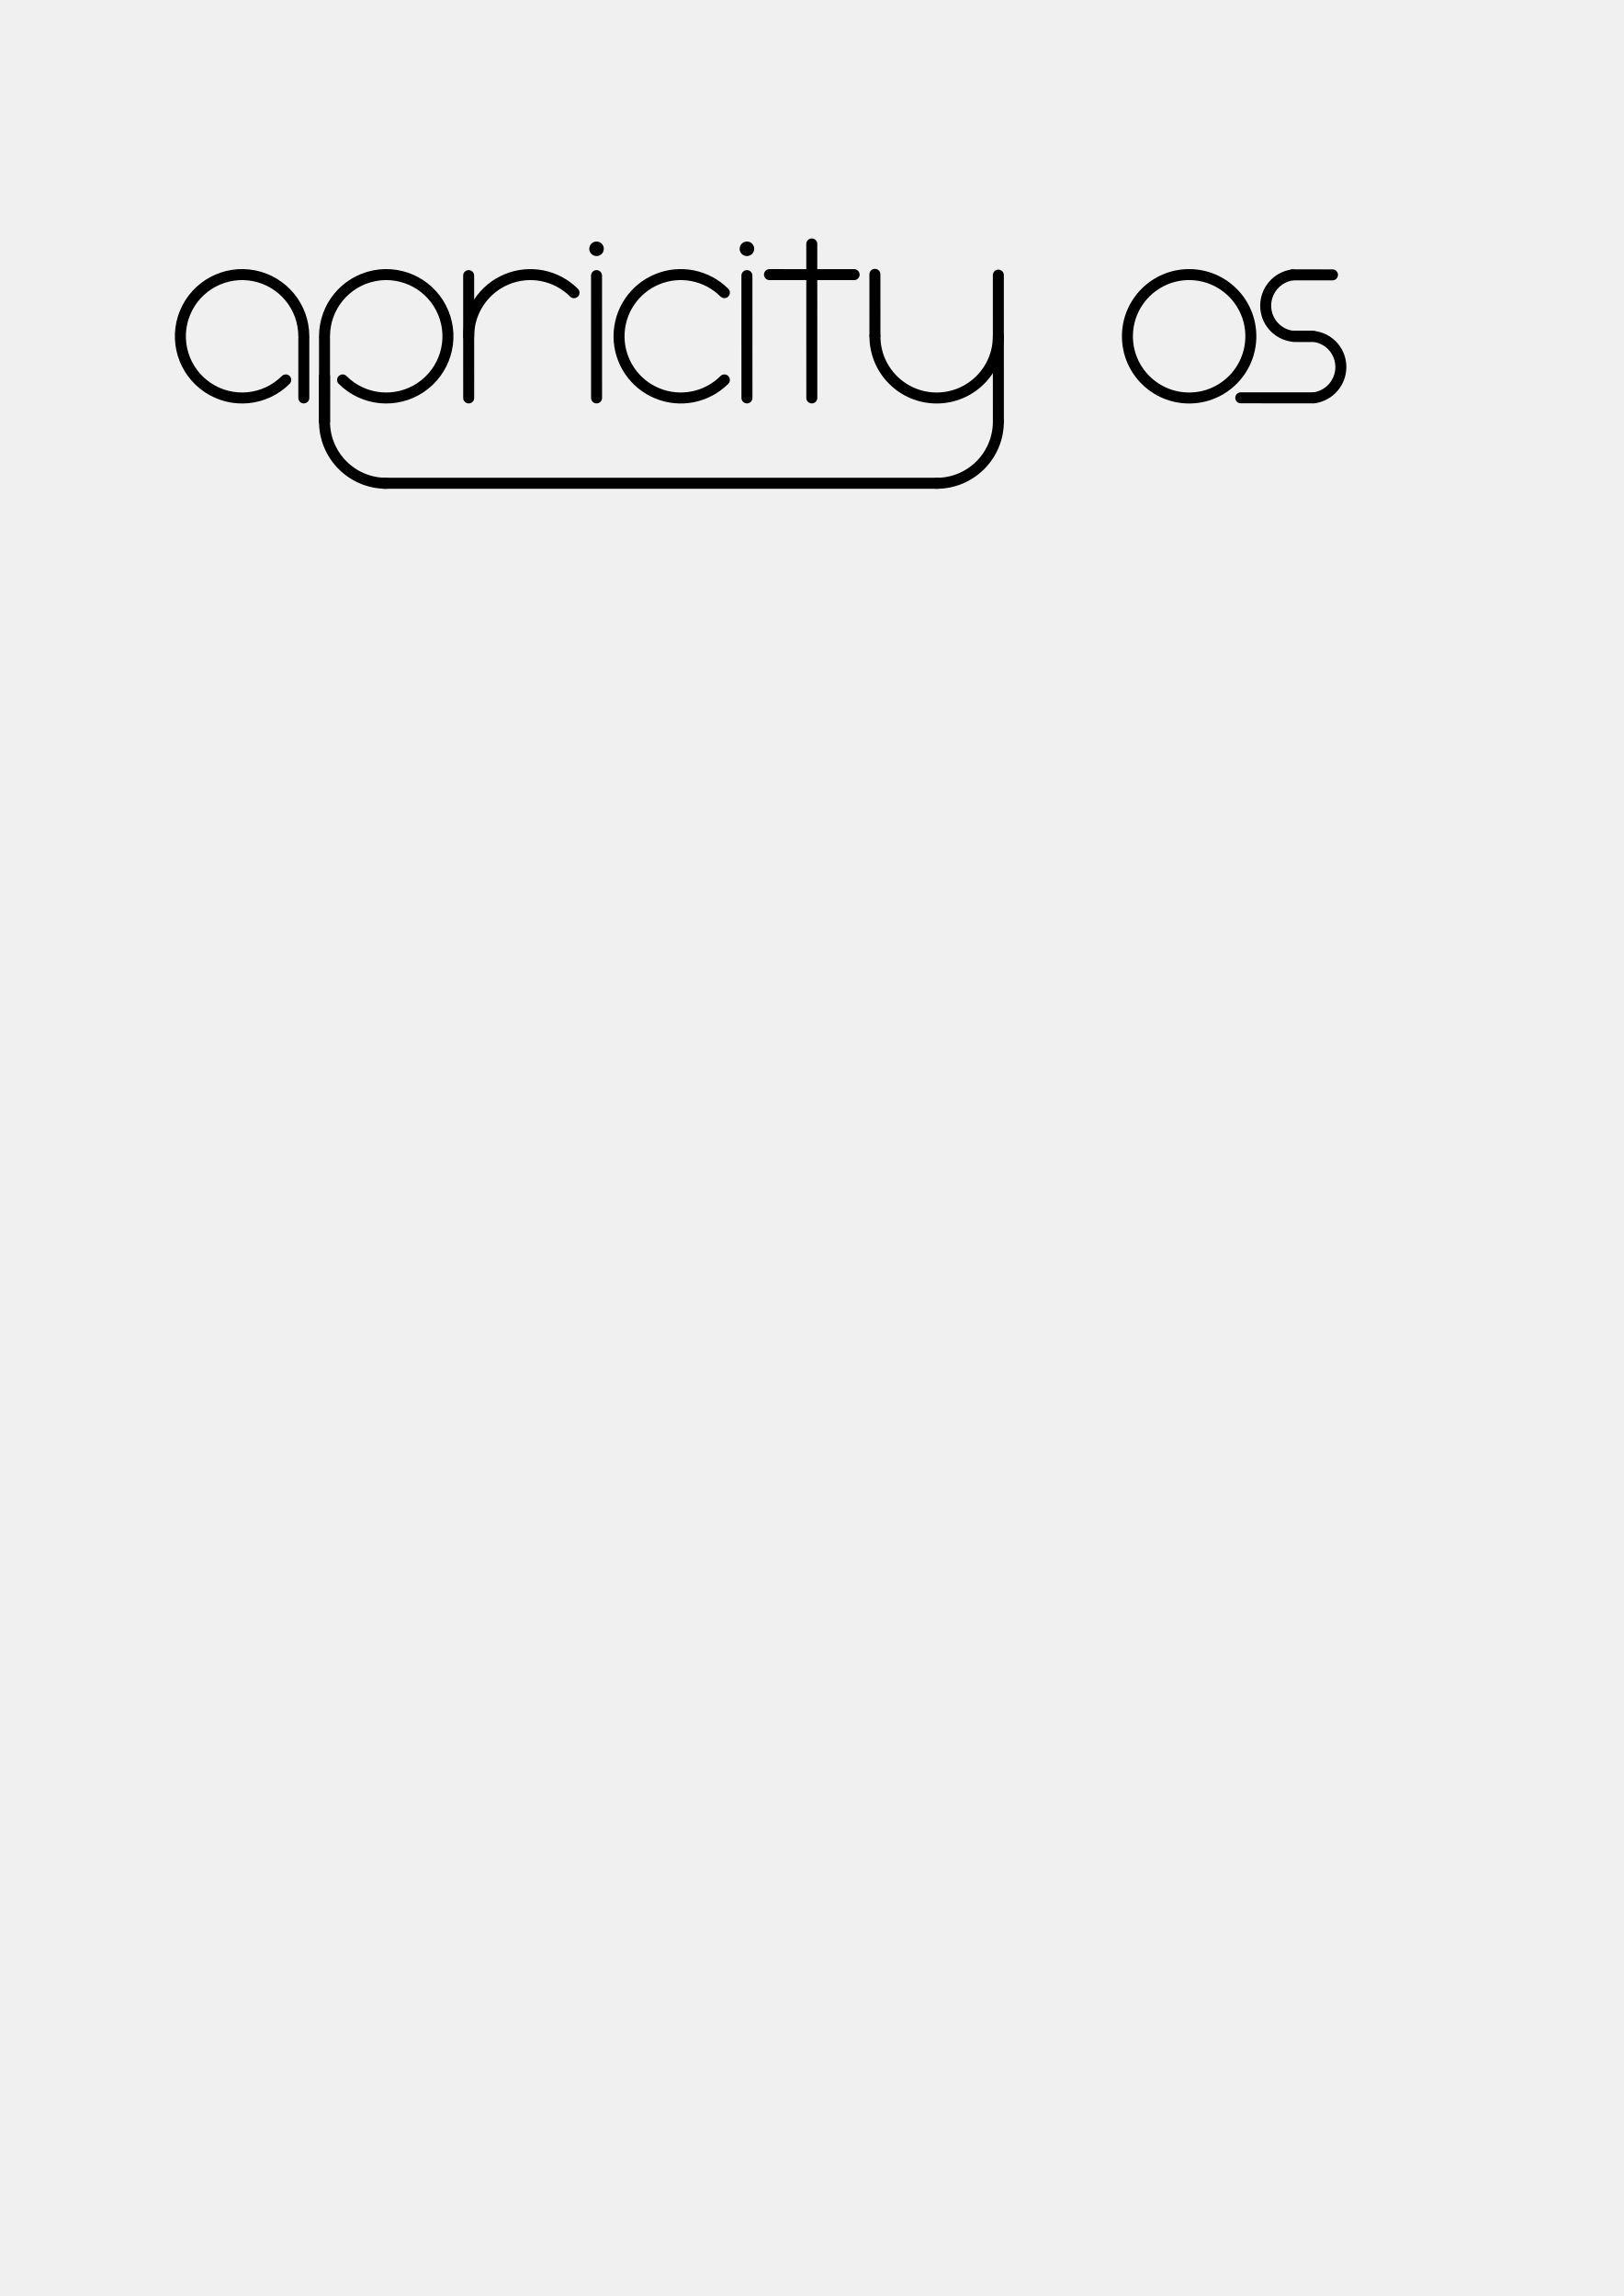
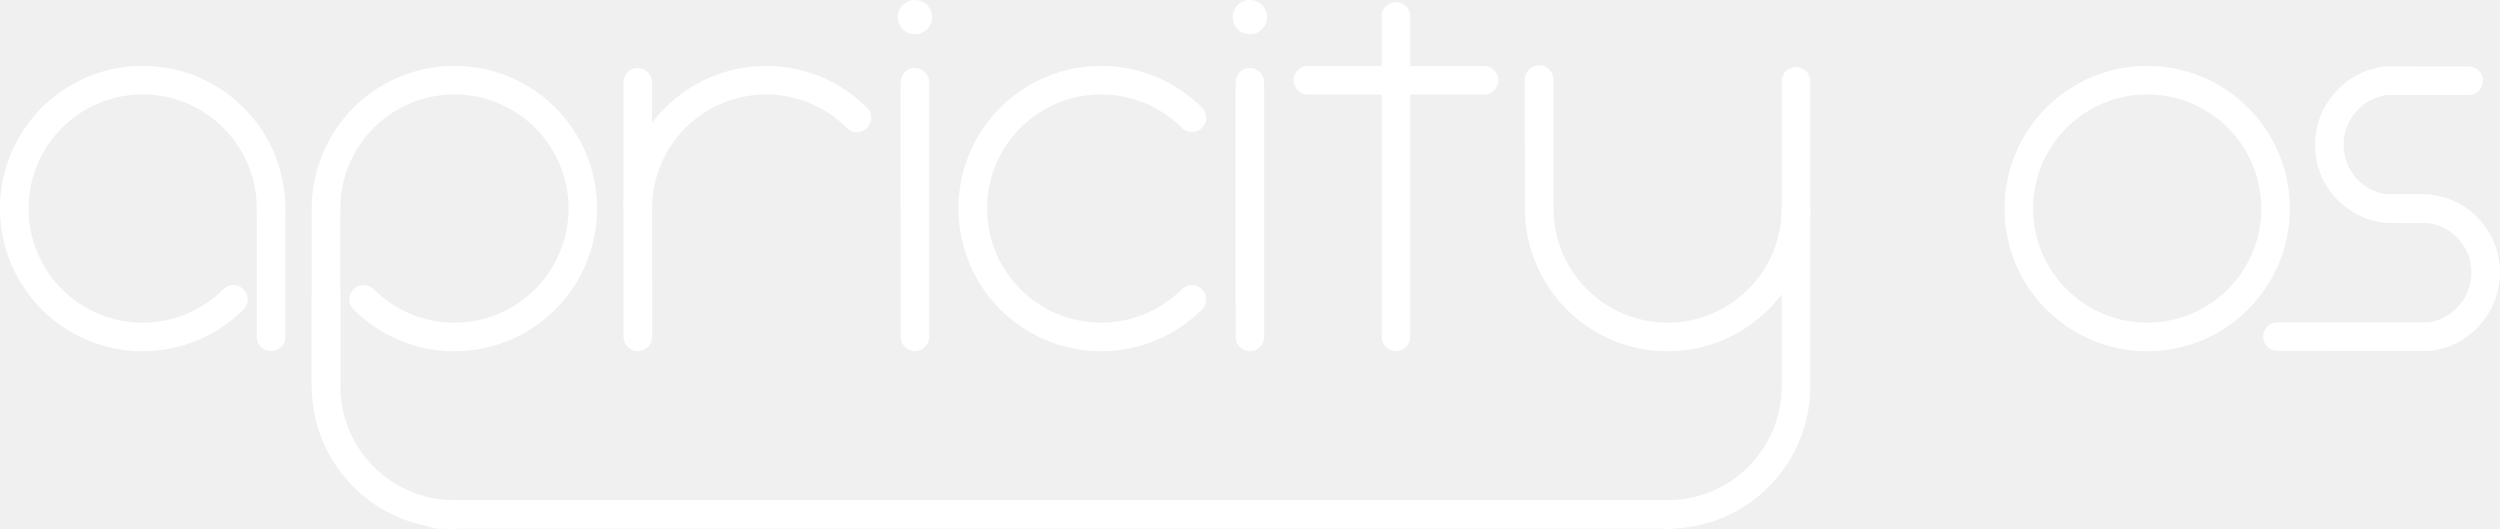
- <svg xmlns="http://www.w3.org/2000/svg" width="210mm" height="297mm" viewBox="0 0 744.094 1052.362" id="svg3735" version="1.1">
-   <defs id="defs3737" />
-   <g id="layer1">
-     <g transform="translate(317.6174,-3205.155)" id="g5706">
-       <g id="g5014-2-97-2-3" transform="matrix(0.4441839,0,0,0.4441839,-237.4743,2236.831)">
-         <path d="m 114.364,2572.041 a 63.67,63.67 0 0 1 -80.395,7.918 63.67,63.67 0 0 1 -23.45,-77.305 63.67,63.67 0 0 1 71.245,-38.081 63.67,63.67 0 0 1 51.249,62.447" id="path3336-2-2-2-2-2-3" style="opacity:1;fill:none;fill-opacity:1;fill-rule:nonzero;stroke:#000000;stroke-width:11.344;stroke-linecap:round;stroke-miterlimit:4;stroke-dasharray:none;stroke-opacity:1" />
-         <path id="path4138-0-5-7-2-5-3" d="m 133.012,2529.428 0,61.181" style="fill:none;fill-rule:evenodd;stroke:#000000;stroke-width:11.344;stroke-linecap:round;stroke-linejoin:miter;stroke-miterlimit:4;stroke-dasharray:none;stroke-opacity:1" />
-       </g>
-       <g id="g5127-7-4-5" transform="matrix(0.4441839,0,0,0.4441839,-226.4166,2048.26)">
-         <path d="m -148.137,2996.576 a 63.67,63.67 0 0 1 -80.395,7.918 63.67,63.67 0 0 1 -23.45,-77.305 63.67,63.67 0 0 1 71.245,-38.081 63.67,63.67 0 0 1 51.249,62.447" transform="scale(-1,1)" id="path3336-6-2-0-7-2-0-9" style="opacity:1;fill:none;fill-opacity:1;fill-rule:nonzero;stroke:#000000;stroke-width:11.344;stroke-linecap:round;stroke-miterlimit:4;stroke-dasharray:none;stroke-opacity:1" />
-         <path id="path4138-2-9-2-4-6-3-7" d="m 129.489,2953.979 0,84.787" style="fill:none;fill-rule:evenodd;stroke:#000000;stroke-width:11.344;stroke-linecap:round;stroke-linejoin:miter;stroke-miterlimit:4;stroke-dasharray:none;stroke-opacity:1" />
-       </g>
-       <path style="opacity:1;fill:none;fill-opacity:1;fill-rule:nonzero;stroke:#000000;stroke-width:5.039;stroke-linecap:round;stroke-miterlimit:4;stroke-dasharray:none;stroke-opacity:1" id="path3336-6-3-1-5-3-8-5-9" transform="scale(-1,1)" d="m -14.346,3339.295 a 28.281,28.281 0 0 1 30.821,-6.131 28.281,28.281 0 0 1 17.458,26.128 28.281,28.281 0 0 1 -17.458,26.128 28.281,28.281 0 0 1 -30.821,-6.131" />
-       <g id="g5123-8-0-4" transform="matrix(0.4441839,0,0,0.4441839,-227.4289,2048.26)">
-         <path style="opacity:1;fill:none;fill-opacity:1;fill-rule:nonzero;stroke:#000000;stroke-width:11.344;stroke-linecap:round;stroke-miterlimit:4;stroke-dasharray:none;stroke-opacity:1" id="path3336-6-5-1-8-9-0-9-7" transform="scale(-1,1)" d="m -389.169,2906.55 a 63.67,63.67 0 0 1 69.387,-13.802 63.67,63.67 0 0 1 39.305,58.824" />
-         <path id="path4138-2-5-6-7-4-11-5-92-9-6-9-8" d="m 280.478,2888.939 0.031,126.205" style="fill:none;fill-rule:evenodd;stroke:#000000;stroke-width:11.344;stroke-linecap:round;stroke-linejoin:miter;stroke-miterlimit:4;stroke-dasharray:none;stroke-opacity:1" />
-       </g>
-       <path style="fill:none;fill-rule:evenodd;stroke:#000000;stroke-width:5.039;stroke-linecap:round;stroke-linejoin:miter;stroke-miterlimit:4;stroke-dasharray:none;stroke-opacity:1" d="m 139.907,3398.031 -0.014,-66.775" id="path4138-2-5-4-9-2-4-5-0-1" />
-       <path style="opacity:1;fill:none;fill-opacity:1;fill-rule:nonzero;stroke:#000000;stroke-width:5.039;stroke-linecap:round;stroke-miterlimit:4;stroke-dasharray:none;stroke-opacity:1" id="path3336-6-3-9-7-1-0-8-4-6" transform="matrix(0,1,1,0,0,0)" d="m 3359.293,83.34 a 28.281,28.281 0 0 1 28.281,28.281 28.281,28.281 0 0 1 -28.281,28.281" />
-       <path style="fill:none;fill-rule:evenodd;stroke:#000000;stroke-width:5.039;stroke-linecap:round;stroke-linejoin:miter;stroke-miterlimit:4;stroke-dasharray:none;stroke-opacity:1" d="m 83.323,3330.899 0.014,27.967" id="path4138-2-5-6-7-4-5-2-6-8-6-3-5" />
-       <path style="fill:none;fill-rule:evenodd;stroke:#000000;stroke-width:5.039;stroke-linecap:round;stroke-linejoin:miter;stroke-miterlimit:4;stroke-dasharray:none;stroke-opacity:1" d="m 35.015,3331.023 38.78,0.014" id="path4138-2-5-6-7-5-79-7-6-6-2-5" />
-       <path style="fill:none;fill-rule:evenodd;stroke:#000000;stroke-width:5.039;stroke-linecap:round;stroke-linejoin:miter;stroke-miterlimit:4;stroke-dasharray:none;stroke-opacity:1" d="m 54.398,3316.968 0.014,70.57" id="path4138-2-5-6-7-4-7-8-8-8-3-0-9-8" />
-       <g id="g5115-50-3-9" transform="matrix(0.4441839,0,0,0.4441839,-226.6968,2048.26)">
-         <ellipse style="opacity:1;fill:#000000;fill-opacity:1;fill-rule:nonzero;stroke:#000000;stroke-width:7.289;stroke-linecap:round;stroke-miterlimit:4;stroke-dasharray:none;stroke-opacity:1" id="path4997-1-4-0-5-0-2-1" cx="565.919" cy="2861.273" rx="3.855" ry="3.856" />
-         <path id="path4138-2-5-6-7-4-11-5-9-1-0-4-6-4" d="m 565.904,2888.939 0.031,126.205" style="fill:none;fill-rule:evenodd;stroke:#000000;stroke-width:11.344;stroke-linecap:round;stroke-linejoin:miter;stroke-miterlimit:4;stroke-dasharray:none;stroke-opacity:1" />
-       </g>
-       <g id="g5119-8-4-1" transform="matrix(0.4441839,0,0,0.4441839,-227.1529,2048.26)">
-         <ellipse style="opacity:1;fill:#000000;fill-opacity:1;fill-rule:nonzero;stroke:#000000;stroke-width:7.289;stroke-linecap:round;stroke-miterlimit:4;stroke-dasharray:none;stroke-opacity:1" id="path4997-1-2-8-9-2-3" cx="411.803" cy="2861.273" rx="3.855" ry="3.855" />
-         <path id="path4138-2-5-6-7-4-11-5-9-4-6-8-9-5-2" d="m 411.787,2888.939 0.031,126.205" style="fill:none;fill-rule:evenodd;stroke:#000000;stroke-width:11.344;stroke-linecap:round;stroke-linejoin:miter;stroke-miterlimit:4;stroke-dasharray:none;stroke-opacity:1" />
-       </g>
-       <circle r="28.281" cy="3359.293" cx="227.327" id="path3336-2-4-6-3-0-9-4-8-6" style="opacity:1;fill:none;fill-opacity:1;fill-rule:nonzero;stroke:#000000;stroke-width:5.039;stroke-linecap:square;stroke-miterlimit:4;stroke-dasharray:none;stroke-opacity:1" />
-       <path transform="matrix(0.3804721,-0.9247924,0.9254624,0.3788396,0,0)" d="m -3004.805,1532.169 a 14.201,14.126 0 0 1 8.283,-16.707 14.201,14.126 0 0 1 17.733,5.988" id="path3336-2-5-9-4-0-7-0-0-1-6-4-6-1" style="opacity:1;fill:none;fill-opacity:1;fill-rule:nonzero;stroke:#000000;stroke-width:5.039;stroke-linecap:round;stroke-miterlimit:4;stroke-dasharray:none;stroke-opacity:1" />
-       <path id="path4138-2-5-6-7-5-7-3-8-6-5-6-7-4-1" d="m 275.026,3359.294 8.237,0.014" style="fill:none;fill-rule:evenodd;stroke:#000000;stroke-width:5.039;stroke-linecap:round;stroke-linejoin:miter;stroke-miterlimit:4;stroke-dasharray:none;stroke-opacity:1" />
-       <path id="path4138-2-5-6-7-5-7-9-5-2-1-5-4-1-9-2" d="m 274.826,3331.127 18.186,0.014" style="fill:none;fill-rule:evenodd;stroke:#000000;stroke-width:5.039;stroke-linecap:round;stroke-linejoin:miter;stroke-miterlimit:4;stroke-dasharray:none;stroke-opacity:1" />
-       <path transform="matrix(-0.3804721,0.9247924,-0.9254624,-0.3788396,0,0)" d="m 3001.178,-1541.299 a 14.201,14.126 0 0 1 8.283,-16.707 14.201,14.126 0 0 1 17.733,5.988" id="path3336-2-5-9-4-0-1-7-3-0-1-9-9-5-0" style="opacity:1;fill:none;fill-opacity:1;fill-rule:nonzero;stroke:#000000;stroke-width:5.039;stroke-linecap:round;stroke-miterlimit:4;stroke-dasharray:none;stroke-opacity:1" />
-       <path id="path4138-2-5-6-7-5-7-5-2-9-7-4-6-7-2-8" d="m 284.244,3359.345 -8.937,-0.014" style="fill:none;fill-rule:evenodd;stroke:#000000;stroke-width:5.039;stroke-linecap:round;stroke-linejoin:miter;stroke-miterlimit:4;stroke-dasharray:none;stroke-opacity:1" />
-       <path id="path4138-2-5-6-7-5-7-9-9-0-5-1-6-9-0-9-7" d="m 284.323,3387.512 -33.328,-0.015" style="fill:none;fill-rule:evenodd;stroke:#000000;stroke-width:5.039;stroke-linecap:round;stroke-linejoin:miter;stroke-miterlimit:4;stroke-dasharray:none;stroke-opacity:1" />
-       <path style="fill:none;fill-rule:evenodd;stroke:#000000;stroke-width:5.039;stroke-linecap:round;stroke-linejoin:miter;stroke-miterlimit:4;stroke-dasharray:none;stroke-opacity:1" d="m -168.9,3398.031 0.014,-20.344" id="path4138-2-5-4-9-2-4-5-0-4-1" />
-       <g transform="translate(-91.45509,627.8878)" id="g5341-2">
-         <path d="m 203.081,-2798.785 a 28.281,28.281 0 0 1 28.281,28.281" transform="scale(1,-1)" id="path3336-6-5-8-9-9-7-3-6-5" style="opacity:1;fill:none;fill-opacity:1;fill-rule:nonzero;stroke:#000000;stroke-width:5.039;stroke-linecap:round;stroke-miterlimit:4;stroke-dasharray:none;stroke-opacity:1" />
-         <path d="m 49.164,-2798.784 a 28.281,28.281 0 0 1 28.281,28.281" transform="scale(-1,-1)" id="path3336-6-5-8-9-9-7-3-6-6-4" style="opacity:1;fill:none;fill-opacity:1;fill-rule:nonzero;stroke:#000000;stroke-width:5.039;stroke-linecap:round;stroke-miterlimit:4;stroke-dasharray:none;stroke-opacity:1" />
-         <path style="fill:none;fill-rule:evenodd;stroke:#000000;stroke-width:5.039;stroke-linecap:round;stroke-linejoin:miter;stroke-miterlimit:4;stroke-dasharray:none;stroke-opacity:1" d="m -50.3,2798.773 253.612,0" id="path5286-5" />
-       </g>
+ <svg xmlns="http://www.w3.org/2000/svg" width="437.635" height="92.556" viewBox="0 0 437.635 92.556" id="svg3437" version="1.1">
+   <defs id="defs3439" />
+   <g id="layer1" transform="translate(-104.0395,-103.2273)">
+     <g id="g4536">
+       <path style="opacity:1;fill:none;fill-opacity:1;fill-rule:nonzero;stroke:#ffffff;stroke-width:5;stroke-linecap:round;stroke-miterlimit:4;stroke-dasharray:none;stroke-opacity:1" id="path3336-2-2-2-2-2-3-5" d="m 144.905,155.628 a 22.475,22.475 0 0 1 -28.379,2.795 22.475,22.475 0 0 1 -8.278,-27.288 22.475,22.475 0 0 1 25.149,-13.443 22.475,22.475 0 0 1 18.091,22.043" />
+       <path style="fill:none;fill-rule:evenodd;stroke:#ffffff;stroke-width:5;stroke-linecap:round;stroke-linejoin:miter;stroke-miterlimit:4;stroke-dasharray:none;stroke-opacity:1" d="m 151.488,139.834 0,22.348" id="path4138-0-5-7-2-5-3-5" />
+       <path style="opacity:1;fill:none;fill-opacity:1;fill-rule:nonzero;stroke:#ffffff;stroke-width:5;stroke-linecap:round;stroke-miterlimit:4;stroke-dasharray:none;stroke-opacity:1" id="path3336-6-2-0-7-2-0-9-27" transform="scale(-1,1)" d="m -167.695,155.628 a 22.475,22.475 0 0 1 -28.379,2.795 22.475,22.475 0 0 1 -8.278,-27.288 22.475,22.475 0 0 1 25.149,-13.443 22.475,22.475 0 0 1 18.091,22.043" />
+       <path style="fill:none;fill-rule:evenodd;stroke:#ffffff;stroke-width:5;stroke-linecap:round;stroke-linejoin:miter;stroke-miterlimit:4;stroke-dasharray:none;stroke-opacity:1" d="m 161.111,170.521 0.011,-16.167" id="path4138-2-5-4-9-2-4-5-0-4-1-9" />
+       <path style="opacity:1;fill:none;fill-opacity:1;fill-rule:nonzero;stroke:#ffffff;stroke-width:5;stroke-linecap:round;stroke-miterlimit:4;stroke-dasharray:none;stroke-opacity:1" id="path3336-6-5-8-9-9-7-3-6-6-4-6" transform="scale(-1,-1)" d="m -183.587,-193.282 a 22.475,22.475 0 0 1 22.475,22.475" />
+       <path style="fill:none;fill-rule:evenodd;stroke:#ffffff;stroke-width:5;stroke-linecap:round;stroke-linejoin:miter;stroke-miterlimit:4;stroke-dasharray:none;stroke-opacity:1" d="m 161.112,139.84 0,30.681" id="path4138-2-9-2-4-6-3-7-8" />
+       <path style="opacity:1;fill:none;fill-opacity:1;fill-rule:nonzero;stroke:#ffffff;stroke-width:5;stroke-linecap:round;stroke-miterlimit:4;stroke-dasharray:none;stroke-opacity:1" id="path3336-6-3-1-5-3-8-5-9-9" transform="scale(-1,1)" d="m -312.69,123.843 a 22.475,22.475 0 0 1 24.493,-4.872 22.475,22.475 0 0 1 13.874,20.764 22.475,22.475 0 0 1 -13.874,20.764 22.475,22.475 0 0 1 -24.493,-4.872" />
+       <path d="m -254.051,123.849 a 22.475,22.475 0 0 1 24.493,-4.872 22.475,22.475 0 0 1 13.874,20.764" transform="scale(-1,1)" id="path3336-6-5-1-8-9-0-9-7-00" style="opacity:1;fill:none;fill-opacity:1;fill-rule:nonzero;stroke:#ffffff;stroke-width:5;stroke-linecap:round;stroke-miterlimit:4;stroke-dasharray:none;stroke-opacity:1" />
+       <path style="fill:none;fill-rule:evenodd;stroke:#ffffff;stroke-width:5;stroke-linecap:round;stroke-linejoin:miter;stroke-miterlimit:4;stroke-dasharray:none;stroke-opacity:1" d="m 215.684,117.632 0.011,44.55" id="path4138-2-5-6-7-4-11-5-92-9-6-9-8-2" />
+       <path style="fill:none;fill-rule:evenodd;stroke:#ffffff;stroke-width:5;stroke-linecap:round;stroke-linejoin:miter;stroke-miterlimit:4;stroke-dasharray:none;stroke-opacity:1" d="m 332.997,117.269 30.818,0.011" id="path4138-2-5-6-7-5-79-7-6-6-2-5-03" />
+       <path style="fill:none;fill-rule:evenodd;stroke:#ffffff;stroke-width:5;stroke-linecap:round;stroke-linejoin:miter;stroke-miterlimit:4;stroke-dasharray:none;stroke-opacity:1" d="m 348.401,106.1 0.011,56.082" id="path4138-2-5-6-7-4-7-8-8-8-3-0-9-8-9" />
+       <ellipse ry="3" rx="3" cy="106.227" cx="322.838" id="path4997-1-4-0-5-0-2-1-5" style="opacity:1;fill:#ffffff;fill-opacity:1;fill-rule:nonzero;stroke:#ffffff;stroke-width:0;stroke-linecap:round;stroke-miterlimit:4;stroke-dasharray:none;stroke-opacity:1" />
+       <path style="fill:none;fill-rule:evenodd;stroke:#ffffff;stroke-width:5;stroke-linecap:round;stroke-linejoin:miter;stroke-miterlimit:4;stroke-dasharray:none;stroke-opacity:1" d="m 322.833,117.632 0.011,44.55" id="path4138-2-5-6-7-4-11-5-9-1-0-4-6-4-0" />
+       <circle cy="106.227" cx="264.199" id="path4997-1-2-8-9-2-3-4" style="opacity:1;fill:#ffffff;fill-opacity:1;fill-rule:nonzero;stroke:#ffffff;stroke-width:0;stroke-linecap:round;stroke-miterlimit:4;stroke-dasharray:none;stroke-opacity:1" r="3" />
+       <path style="fill:none;fill-rule:evenodd;stroke:#ffffff;stroke-width:5;stroke-linecap:round;stroke-linejoin:miter;stroke-miterlimit:4;stroke-dasharray:none;stroke-opacity:1" d="m 264.194,117.632 0.011,44.55" id="path4138-2-5-6-7-4-11-5-9-4-6-8-9-5-2-1" />
+       <circle r="22.475" cy="139.735" cx="479.915" id="path3336-2-4-6-3-0-9-4-8-6-4" style="opacity:1;fill:none;fill-opacity:1;fill-rule:nonzero;stroke:#ffffff;stroke-width:5;stroke-linecap:square;stroke-miterlimit:4;stroke-dasharray:none;stroke-opacity:1" />
+       <path id="path4138-2-5-6-7-5-7-3-8-6-5-6-7-4-1-3" d="m 521.822,139.736 6.546,0.011" style="fill:none;fill-rule:evenodd;stroke:#ffffff;stroke-width:5;stroke-linecap:round;stroke-linejoin:miter;stroke-miterlimit:4;stroke-dasharray:none;stroke-opacity:1" />
+       <path id="path4138-2-5-6-7-5-7-5-2-9-7-4-6-7-2-8-1" d="m 529.148,139.777 -7.102,-0.011" style="fill:none;fill-rule:evenodd;stroke:#ffffff;stroke-width:5;stroke-linecap:round;stroke-linejoin:miter;stroke-miterlimit:4;stroke-dasharray:none;stroke-opacity:1" />
+       <path transform="matrix(0.3804721,-0.9247924,0.9254624,0.3788396,0,0)" d="m 68.294,535.511 a 11.286,11.226 0 0 1 6.582,-13.277 11.286,11.226 0 0 1 14.093,4.758" id="path3336-2-5-9-4-0-7-0-0-1-6-4-6-1-1" style="opacity:1;fill:none;fill-opacity:1;fill-rule:nonzero;stroke:#ffffff;stroke-width:5;stroke-linecap:round;stroke-miterlimit:4;stroke-dasharray:none;stroke-opacity:1" />
+       <path id="path4138-2-5-6-7-5-7-9-5-2-1-5-4-1-9-2-1" d="m 521.663,117.352 14.525,0.011" style="fill:none;fill-rule:evenodd;stroke:#ffffff;stroke-width:5;stroke-linecap:round;stroke-linejoin:miter;stroke-miterlimit:4;stroke-dasharray:none;stroke-opacity:1" />
+       <path transform="matrix(-0.3804721,0.9247924,-0.9254624,-0.3788396,0,0)" d="m -71.176,-542.766 a 11.286,11.226 0 0 1 6.582,-13.277 11.286,11.226 0 0 1 14.093,4.758" id="path3336-2-5-9-4-0-1-7-3-0-1-9-9-5-0-5" style="opacity:1;fill:none;fill-opacity:1;fill-rule:nonzero;stroke:#ffffff;stroke-width:5;stroke-linecap:round;stroke-miterlimit:4;stroke-dasharray:none;stroke-opacity:1" />
+       <path id="path4138-2-5-6-7-5-7-9-9-0-5-1-6-9-0-9-7-7" d="m 529.21,162.162 -26.486,-0.012" style="fill:none;fill-rule:evenodd;stroke:#ffffff;stroke-width:5;stroke-linecap:round;stroke-linejoin:miter;stroke-miterlimit:4;stroke-dasharray:none;stroke-opacity:1" />
+       <path style="fill:none;fill-rule:evenodd;stroke:#ffffff;stroke-width:5;stroke-linecap:round;stroke-linejoin:miter;stroke-miterlimit:4;stroke-dasharray:none;stroke-opacity:1" d="m 418.442,170.521 -0.011,-53.066" id="path4138-2-5-4-9-2-4-5-0-1-2" />
+       <path style="opacity:1;fill:none;fill-opacity:1;fill-rule:nonzero;stroke:#ffffff;stroke-width:5;stroke-linecap:round;stroke-miterlimit:4;stroke-dasharray:none;stroke-opacity:1" id="path3336-6-3-9-7-1-0-8-4-6-2" transform="matrix(0,1,1,0,0,0)" d="m 139.735,373.488 a 22.475,22.475 0 0 1 22.475,22.475 22.475,22.475 0 0 1 -22.475,22.475" />
+       <path style="fill:none;fill-rule:evenodd;stroke:#ffffff;stroke-width:5;stroke-linecap:round;stroke-linejoin:miter;stroke-miterlimit:4;stroke-dasharray:none;stroke-opacity:1" d="m 373.474,117.171 0.011,22.226" id="path4138-2-5-6-7-4-5-2-6-8-6-3-5-3" />
+       <path style="opacity:1;fill:none;fill-opacity:1;fill-rule:nonzero;stroke:#ffffff;stroke-width:5;stroke-linecap:round;stroke-miterlimit:4;stroke-dasharray:none;stroke-opacity:1" id="path3336-6-5-8-9-9-7-3-6-5-4" transform="scale(1,-1)" d="m 395.967,-193.283 a 22.475,22.475 0 0 1 22.475,22.475" />
+       <path id="path5286-5-4" d="m 180.603,193.273 215.689,0" style="fill:none;fill-rule:evenodd;stroke:#ffffff;stroke-width:5;stroke-linecap:round;stroke-linejoin:miter;stroke-miterlimit:4;stroke-dasharray:none;stroke-opacity:1" />
    </g>
  </g>
</svg>
